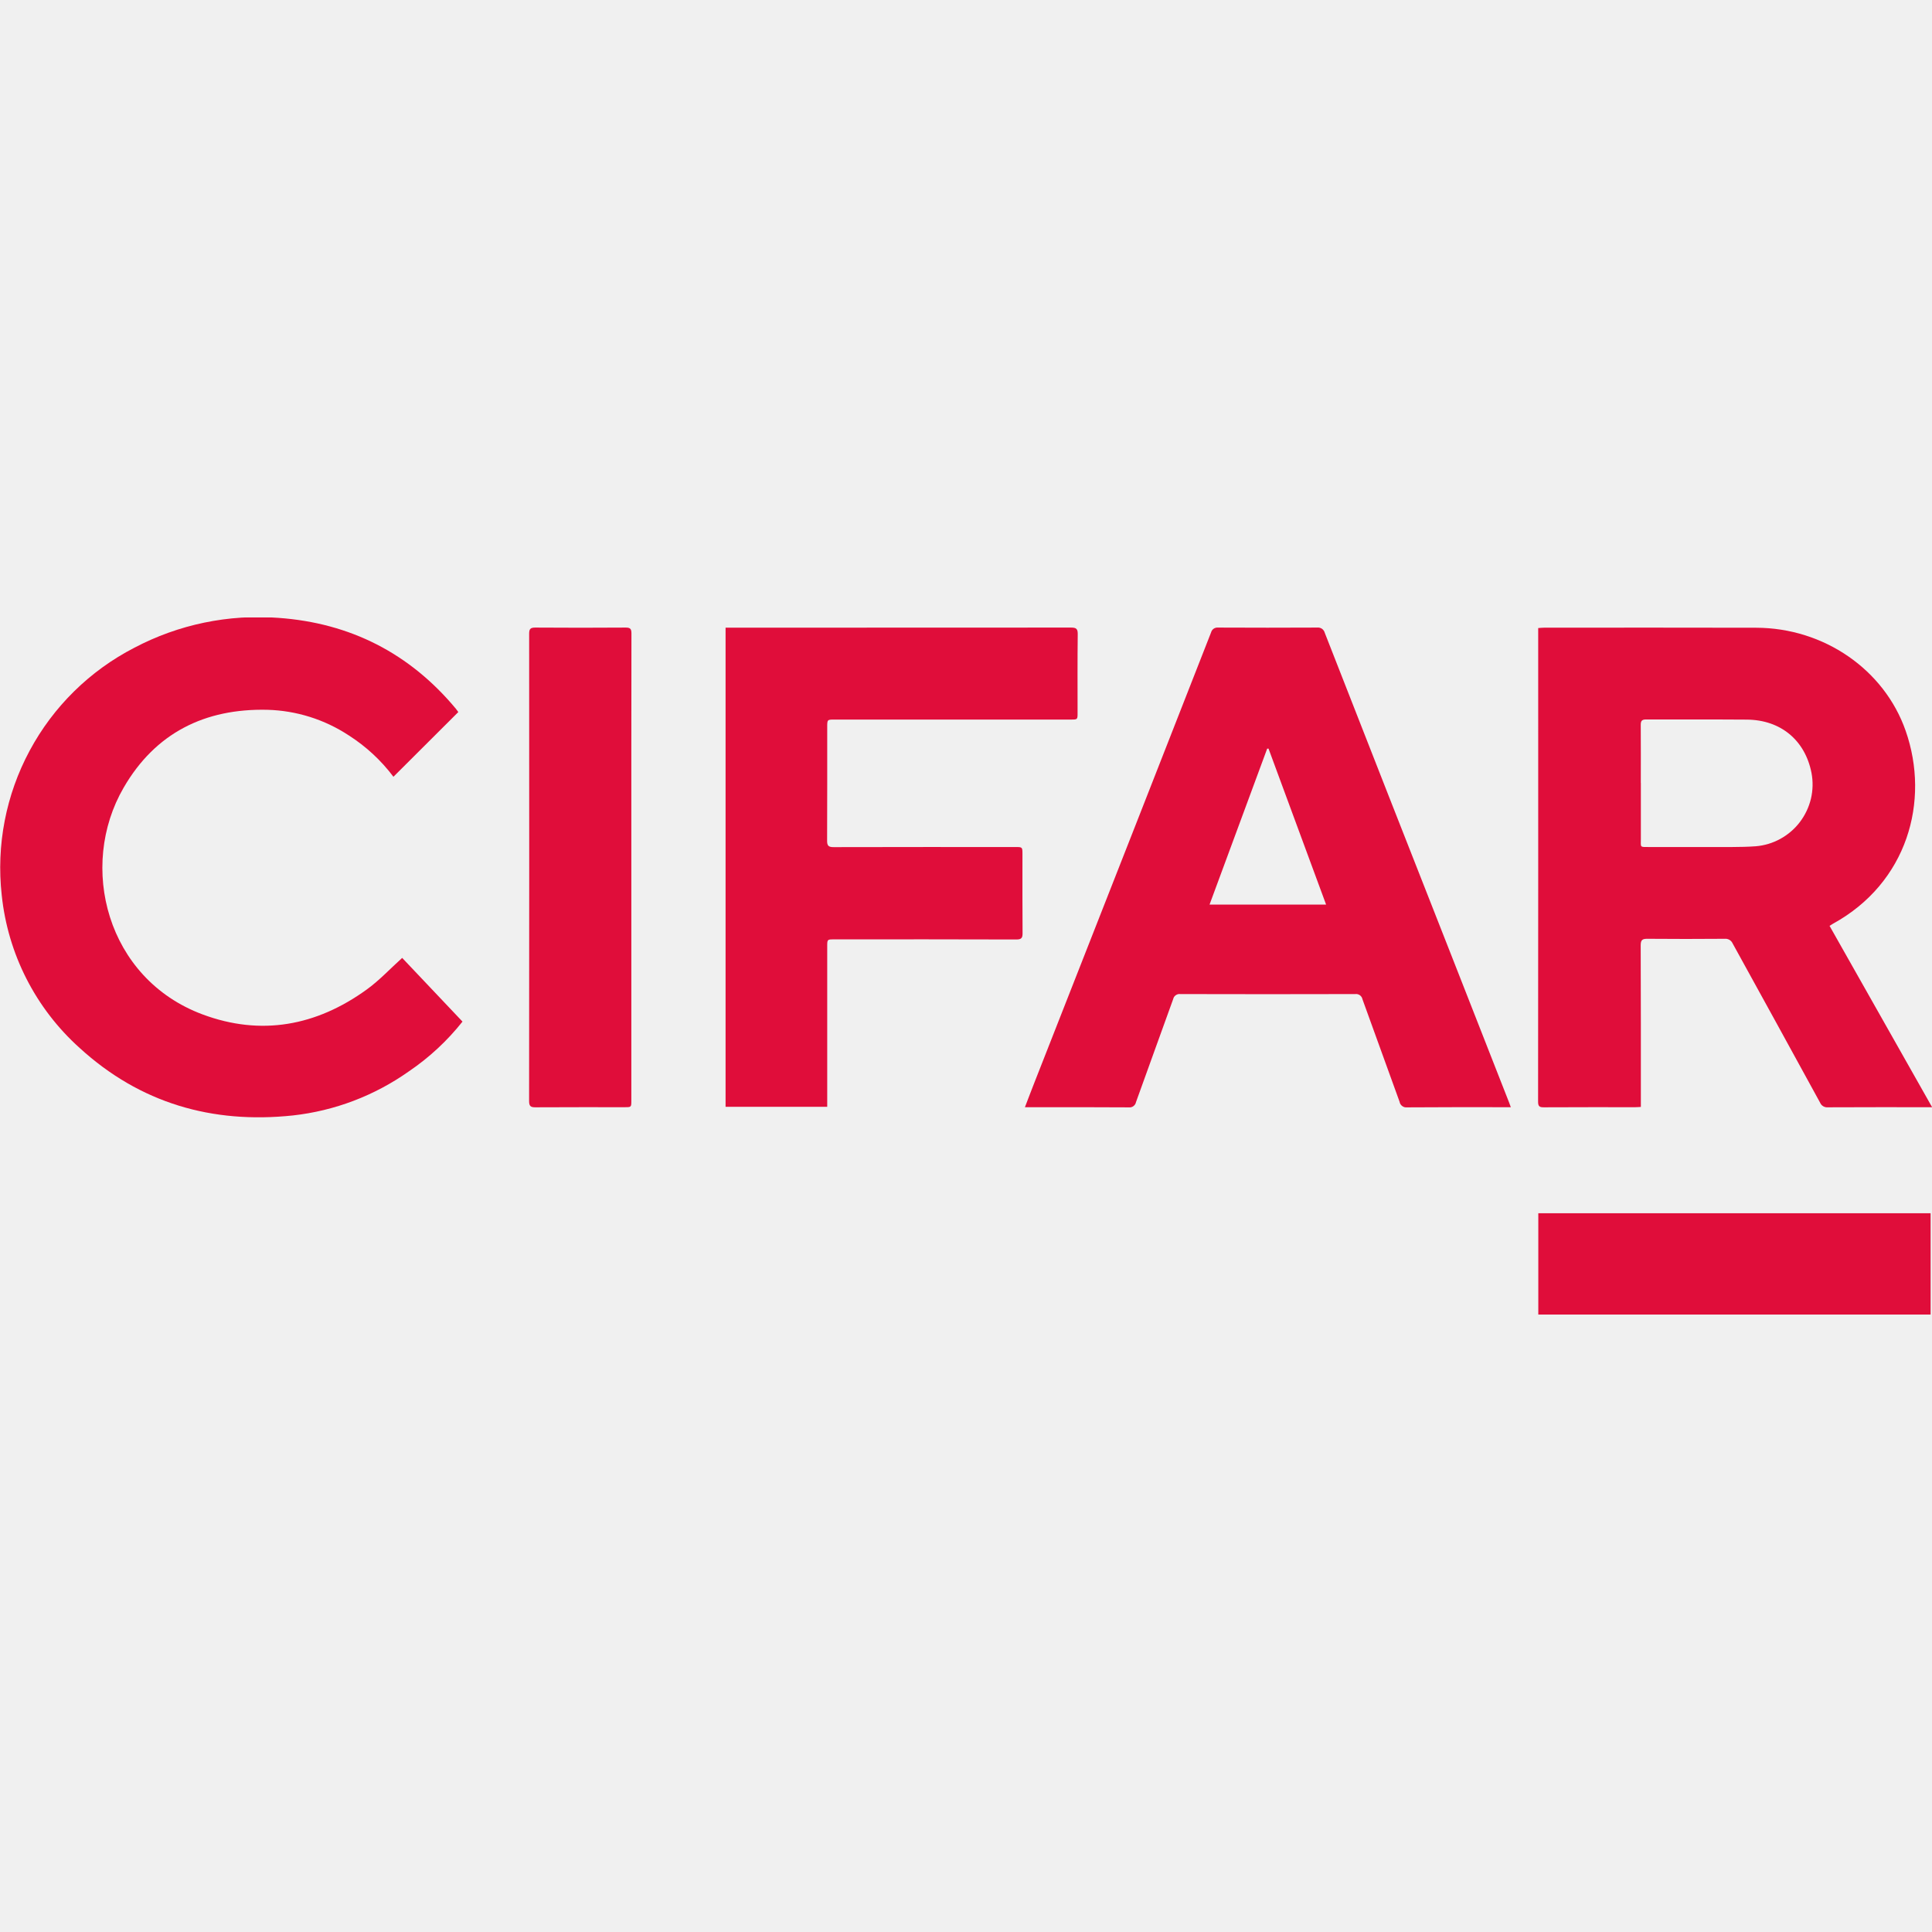
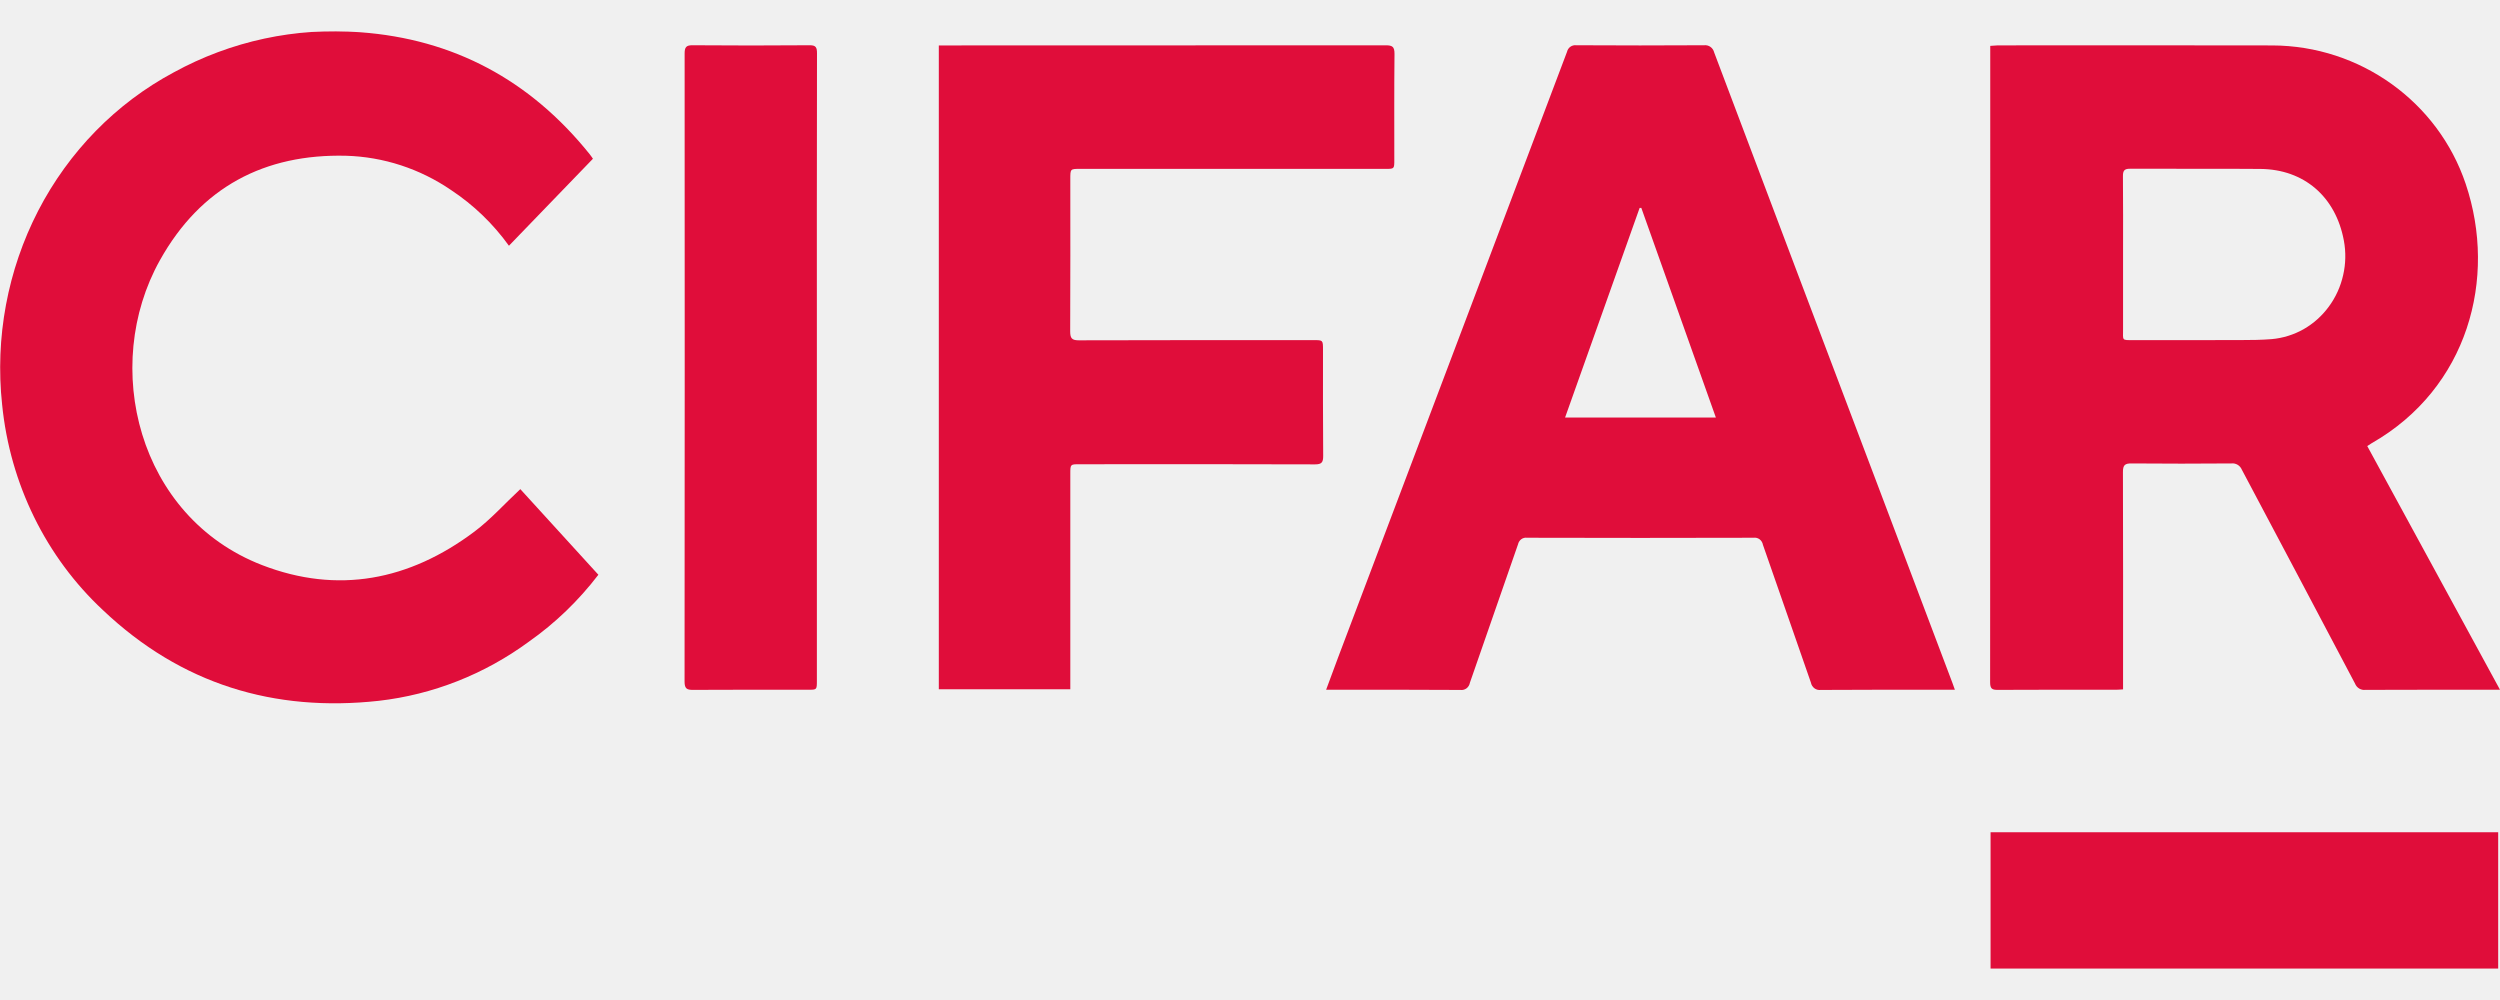
- <svg xmlns="http://www.w3.org/2000/svg" width="36" height="36" viewBox="0 0 36 36" fill="none">
-   <g clip-path="url(#clip0_2183_9284)">
-     <mask id="mask0_2183_9284" style="mask-type:luminance" maskUnits="userSpaceOnUse" x="0" y="11" width="36" height="14">
-       <path d="M36 11.5H0V24.5H36V11.5Z" fill="white" />
-     </mask>
-     <g mask="url(#mask0_2183_9284)">
-       <path d="M36.002 20.631H35.895C35.284 20.631 34.673 20.63 34.063 20.633C34.032 20.636 34.001 20.63 33.974 20.614C33.947 20.598 33.926 20.574 33.914 20.545C33.373 19.556 32.83 18.568 32.286 17.581C32.273 17.552 32.252 17.528 32.225 17.512C32.198 17.497 32.167 17.49 32.136 17.493C31.656 17.497 31.176 17.497 30.697 17.493C30.602 17.492 30.572 17.515 30.572 17.615C30.576 18.574 30.575 19.533 30.575 20.492V20.626C30.537 20.628 30.506 20.631 30.476 20.631C29.906 20.631 29.337 20.63 28.768 20.633C28.684 20.634 28.66 20.613 28.66 20.527C28.663 17.617 28.663 14.707 28.662 11.797V11.703C28.703 11.7 28.737 11.696 28.771 11.696C30.088 11.696 31.406 11.693 32.724 11.697C33.985 11.7 35.11 12.475 35.509 13.617C35.968 14.929 35.538 16.452 34.157 17.211C34.137 17.222 34.119 17.234 34.091 17.252C34.725 18.373 35.358 19.492 36.002 20.631M30.575 14.587C30.575 14.935 30.574 15.283 30.575 15.632C30.575 15.792 30.552 15.783 30.721 15.783C31.239 15.783 31.756 15.784 32.275 15.783C32.421 15.782 32.568 15.78 32.715 15.769C32.876 15.756 33.032 15.709 33.174 15.631C33.316 15.553 33.44 15.447 33.538 15.318C33.636 15.189 33.706 15.041 33.744 14.884C33.781 14.726 33.785 14.563 33.755 14.404C33.637 13.795 33.182 13.414 32.551 13.409C31.925 13.404 31.299 13.409 30.672 13.406C30.589 13.406 30.572 13.437 30.573 13.513C30.576 13.871 30.574 14.229 30.574 14.587" fill="#E00D3A" />
-       <path d="M28.152 20.631H28.043C27.436 20.631 26.828 20.629 26.221 20.634C26.188 20.638 26.155 20.63 26.129 20.61C26.102 20.591 26.084 20.562 26.079 20.53C25.85 19.893 25.617 19.258 25.388 18.621C25.382 18.59 25.365 18.563 25.34 18.545C25.315 18.527 25.284 18.519 25.253 18.523C24.166 18.526 23.079 18.526 21.992 18.523C21.962 18.519 21.933 18.527 21.909 18.544C21.884 18.561 21.867 18.586 21.861 18.615C21.631 19.256 21.397 19.895 21.168 20.535C21.162 20.566 21.145 20.593 21.12 20.611C21.095 20.63 21.064 20.638 21.033 20.634C20.425 20.63 19.817 20.631 19.21 20.631H19.098C19.159 20.473 19.213 20.328 19.27 20.184C19.899 18.584 20.527 16.983 21.156 15.383C21.627 14.184 22.097 12.985 22.566 11.786C22.573 11.757 22.591 11.732 22.615 11.715C22.64 11.698 22.67 11.691 22.699 11.694C23.313 11.697 23.927 11.697 24.541 11.694C24.573 11.69 24.606 11.698 24.633 11.716C24.659 11.735 24.678 11.763 24.686 11.794C25.469 13.795 26.254 15.795 27.041 17.794C27.4 18.709 27.759 19.624 28.118 20.539C28.127 20.563 28.136 20.587 28.152 20.631ZM23.637 13.949L23.612 13.95L22.538 16.856H24.71L23.637 13.949Z" fill="#E00D3A" />
-       <path d="M8.618 19.036C8.334 19.394 7.997 19.707 7.619 19.963C6.979 20.416 6.235 20.699 5.456 20.785C3.952 20.944 2.61 20.556 1.484 19.527C0.663 18.79 0.146 17.775 0.032 16.678C-0.071 15.749 0.11 14.812 0.552 13.989C0.993 13.166 1.674 12.497 2.503 12.07C3.328 11.635 4.259 11.442 5.189 11.513C6.527 11.609 7.634 12.173 8.495 13.207C8.513 13.229 8.529 13.253 8.54 13.268L7.331 14.474C7.102 14.169 6.82 13.908 6.499 13.703C6.048 13.406 5.523 13.241 4.983 13.226C3.816 13.199 2.895 13.657 2.305 14.675C1.452 16.142 1.985 18.235 3.774 18.902C4.865 19.309 5.895 19.116 6.831 18.44C7.067 18.27 7.269 18.052 7.494 17.849L8.618 19.036Z" fill="#E00D3A" />
-       <path d="M15.414 20.624H13.52V11.696H13.635C15.742 11.696 17.849 11.696 19.956 11.694C20.049 11.694 20.083 11.713 20.082 11.814C20.076 12.303 20.079 12.793 20.079 13.282C20.079 13.408 20.079 13.408 19.955 13.408H15.552C15.414 13.408 15.414 13.408 15.414 13.55C15.414 14.254 15.415 14.957 15.412 15.661C15.411 15.755 15.434 15.786 15.534 15.785C16.663 15.782 17.791 15.783 18.92 15.783C19.052 15.783 19.052 15.783 19.052 15.92C19.052 16.409 19.05 16.898 19.054 17.387C19.055 17.478 19.032 17.506 18.938 17.506C17.806 17.503 16.674 17.502 15.542 17.504C15.414 17.504 15.414 17.504 15.414 17.636C15.414 18.588 15.414 19.541 15.414 20.494L15.414 20.624Z" fill="#E00D3A" />
-       <path d="M11.764 16.159V20.505C11.764 20.631 11.764 20.631 11.64 20.631C11.087 20.631 10.534 20.63 9.981 20.633C9.892 20.634 9.859 20.615 9.859 20.519C9.862 17.615 9.862 14.711 9.86 11.808C9.86 11.722 9.882 11.694 9.972 11.694C10.535 11.698 11.098 11.698 11.661 11.694C11.748 11.694 11.766 11.722 11.766 11.804C11.764 13.256 11.763 14.707 11.764 16.159Z" fill="#E00D3A" />
-       <path d="M35.974 22.607H28.664V24.5H35.974V22.607Z" fill="#E00D3A" />
-     </g>
+ <svg xmlns="http://www.w3.org/2000/svg" width="40" height="16" viewBox="0 0 40 16" fill="none">
+   <mask id="mask0_2348_1105" style="mask-type:luminance" maskUnits="userSpaceOnUse" x="0" y="0" width="40" height="16">
+     <path d="M40 0.5H0V15.5H40V0.5Z" fill="white" />
+   </mask>
+   <g mask="url(#mask0_2348_1105)">
+     <path d="M40 11.036H39.881C39.202 11.036 38.523 11.035 37.845 11.038C37.81 11.042 37.776 11.034 37.746 11.016C37.716 10.997 37.693 10.97 37.68 10.936C37.078 9.796 36.475 8.655 35.87 7.516C35.856 7.483 35.833 7.455 35.803 7.437C35.773 7.419 35.738 7.411 35.704 7.415C35.171 7.419 34.638 7.42 34.105 7.415C33.999 7.414 33.966 7.44 33.967 7.555C33.971 8.662 33.969 9.769 33.969 10.876V11.03C33.928 11.032 33.893 11.036 33.859 11.036C33.226 11.036 32.594 11.034 31.962 11.038C31.869 11.039 31.842 11.015 31.842 10.915C31.844 7.558 31.845 4.201 31.844 0.843V0.734C31.89 0.731 31.927 0.727 31.965 0.726C33.428 0.726 34.893 0.723 36.357 0.727C37.758 0.731 39.008 1.625 39.451 2.942C39.961 4.456 39.484 6.213 37.949 7.09C37.928 7.102 37.907 7.117 37.876 7.137C38.581 8.43 39.284 9.721 40 11.036M33.969 4.061C33.969 4.463 33.968 4.865 33.969 5.267C33.969 5.452 33.944 5.442 34.132 5.442C34.707 5.442 35.282 5.443 35.858 5.441C36.021 5.441 36.184 5.439 36.347 5.426C36.526 5.41 36.7 5.356 36.858 5.267C37.015 5.177 37.153 5.054 37.262 4.905C37.371 4.757 37.449 4.586 37.49 4.404C37.532 4.223 37.536 4.034 37.502 3.85C37.372 3.148 36.866 2.709 36.166 2.703C35.47 2.697 34.774 2.703 34.078 2.7C33.985 2.699 33.966 2.736 33.967 2.823C33.971 3.236 33.969 3.649 33.969 4.061" fill="#E00D3A" />
+     <path d="M31.278 11.036H31.157C30.482 11.036 29.807 11.034 29.132 11.039C29.096 11.044 29.059 11.034 29.03 11.012C29.001 10.99 28.981 10.957 28.974 10.92C28.72 10.184 28.461 9.451 28.207 8.717C28.201 8.681 28.181 8.65 28.154 8.629C28.126 8.608 28.091 8.599 28.057 8.604C26.849 8.607 25.641 8.608 24.433 8.604C24.401 8.599 24.367 8.608 24.341 8.627C24.314 8.647 24.295 8.677 24.288 8.71C24.033 9.449 23.773 10.186 23.518 10.925C23.512 10.96 23.492 10.992 23.465 11.013C23.436 11.034 23.402 11.044 23.367 11.039C22.692 11.034 22.017 11.036 21.342 11.036H21.218C21.285 10.854 21.346 10.687 21.409 10.521C22.107 8.674 22.806 6.827 23.504 4.98C24.027 3.597 24.55 2.213 25.072 0.83C25.08 0.796 25.099 0.767 25.126 0.748C25.153 0.729 25.186 0.72 25.219 0.724C25.901 0.728 26.583 0.728 27.265 0.724C27.301 0.72 27.338 0.729 27.367 0.75C27.397 0.771 27.418 0.803 27.427 0.84C28.297 3.148 29.169 5.455 30.043 7.762C30.443 8.818 30.841 9.874 31.24 10.93C31.25 10.957 31.259 10.985 31.278 11.036ZM26.261 3.326L26.234 3.327L25.041 6.681H27.454L26.261 3.326Z" fill="#E00D3A" />
+     <path d="M9.574 9.196C9.258 9.609 8.884 9.97 8.463 10.266C7.753 10.788 6.926 11.114 6.061 11.213C4.389 11.397 2.898 10.949 1.647 9.762C0.735 8.912 0.16 7.74 0.034 6.474C-0.081 5.403 0.121 4.322 0.611 3.372C1.102 2.423 1.858 1.651 2.78 1.158C3.696 0.656 4.731 0.434 5.764 0.516C7.251 0.625 8.48 1.277 9.437 2.47C9.457 2.495 9.475 2.523 9.487 2.54L8.143 3.932C7.89 3.58 7.576 3.278 7.219 3.042C6.718 2.699 6.135 2.509 5.535 2.492C4.238 2.461 3.215 2.989 2.559 4.163C1.612 5.856 2.204 8.271 4.192 9.041C5.404 9.51 6.548 9.287 7.588 8.508C7.85 8.312 8.074 8.06 8.325 7.826L9.574 9.196Z" fill="#E00D3A" />
+     <path d="M17.125 11.028H15.021V0.727H15.149C17.49 0.727 19.831 0.726 22.173 0.725C22.276 0.725 22.313 0.746 22.312 0.863C22.306 1.427 22.309 1.992 22.309 2.556C22.309 2.701 22.309 2.702 22.172 2.702H17.279C17.125 2.702 17.125 2.702 17.125 2.866C17.125 3.678 17.127 4.489 17.123 5.301C17.123 5.41 17.148 5.445 17.259 5.445C18.513 5.441 19.767 5.442 21.021 5.442C21.168 5.442 21.168 5.442 21.168 5.6C21.168 6.164 21.166 6.729 21.171 7.293C21.172 7.398 21.146 7.43 21.041 7.43C19.784 7.426 18.526 7.426 17.268 7.428C17.126 7.428 17.125 7.428 17.125 7.58C17.125 8.679 17.125 9.778 17.125 10.878L17.125 11.028Z" fill="#E00D3A" />
+     <path d="M13.07 5.876V10.89C13.07 11.036 13.07 11.036 12.932 11.036C12.318 11.036 11.703 11.034 11.088 11.038C10.99 11.039 10.953 11.018 10.953 10.906C10.956 7.556 10.956 4.206 10.954 0.855C10.954 0.756 10.979 0.723 11.079 0.724C11.704 0.729 12.329 0.729 12.955 0.724C13.052 0.723 13.072 0.757 13.072 0.851C13.069 2.526 13.069 4.201 13.07 5.876Z" fill="#E00D3A" />
+     <path d="M39.971 13.316H31.849V15.5H39.971V13.316Z" fill="#E00D3A" />
  </g>
-   <defs>
-     <clipPath id="clip0_2183_9284">
-       <rect width="36" height="13" fill="white" transform="translate(0 11.5)" />
-     </clipPath>
-   </defs>
</svg>
